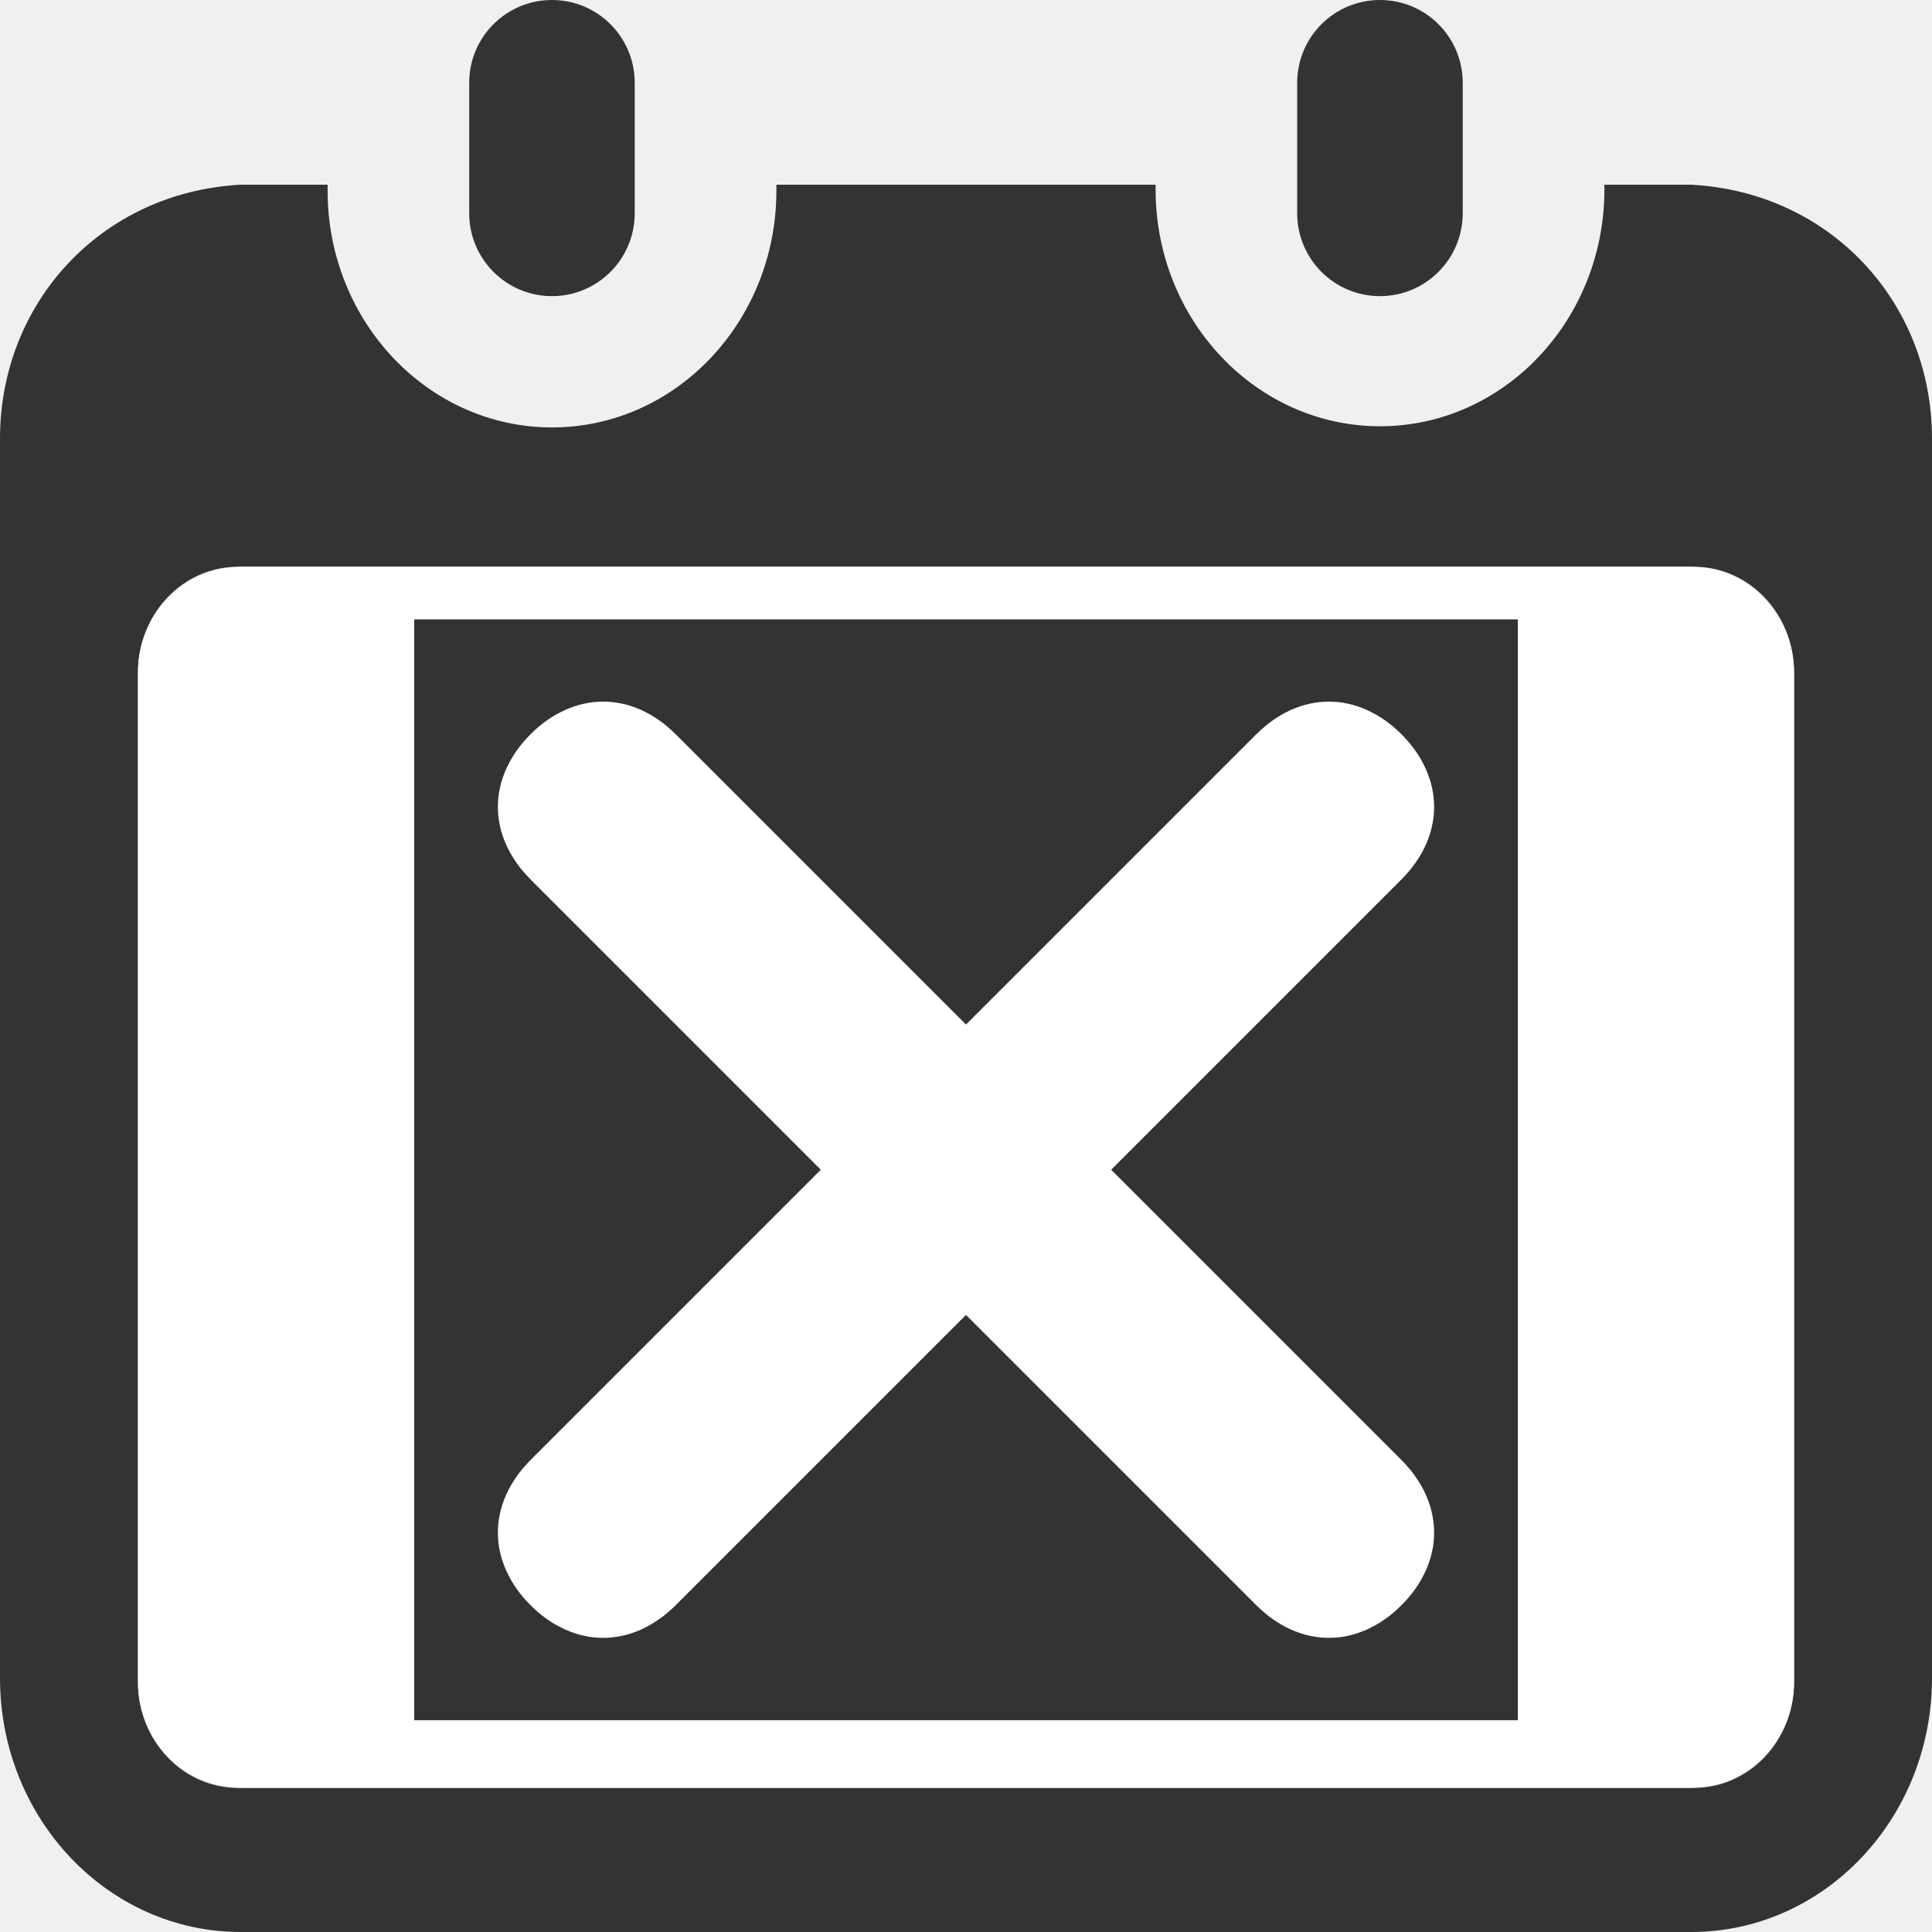
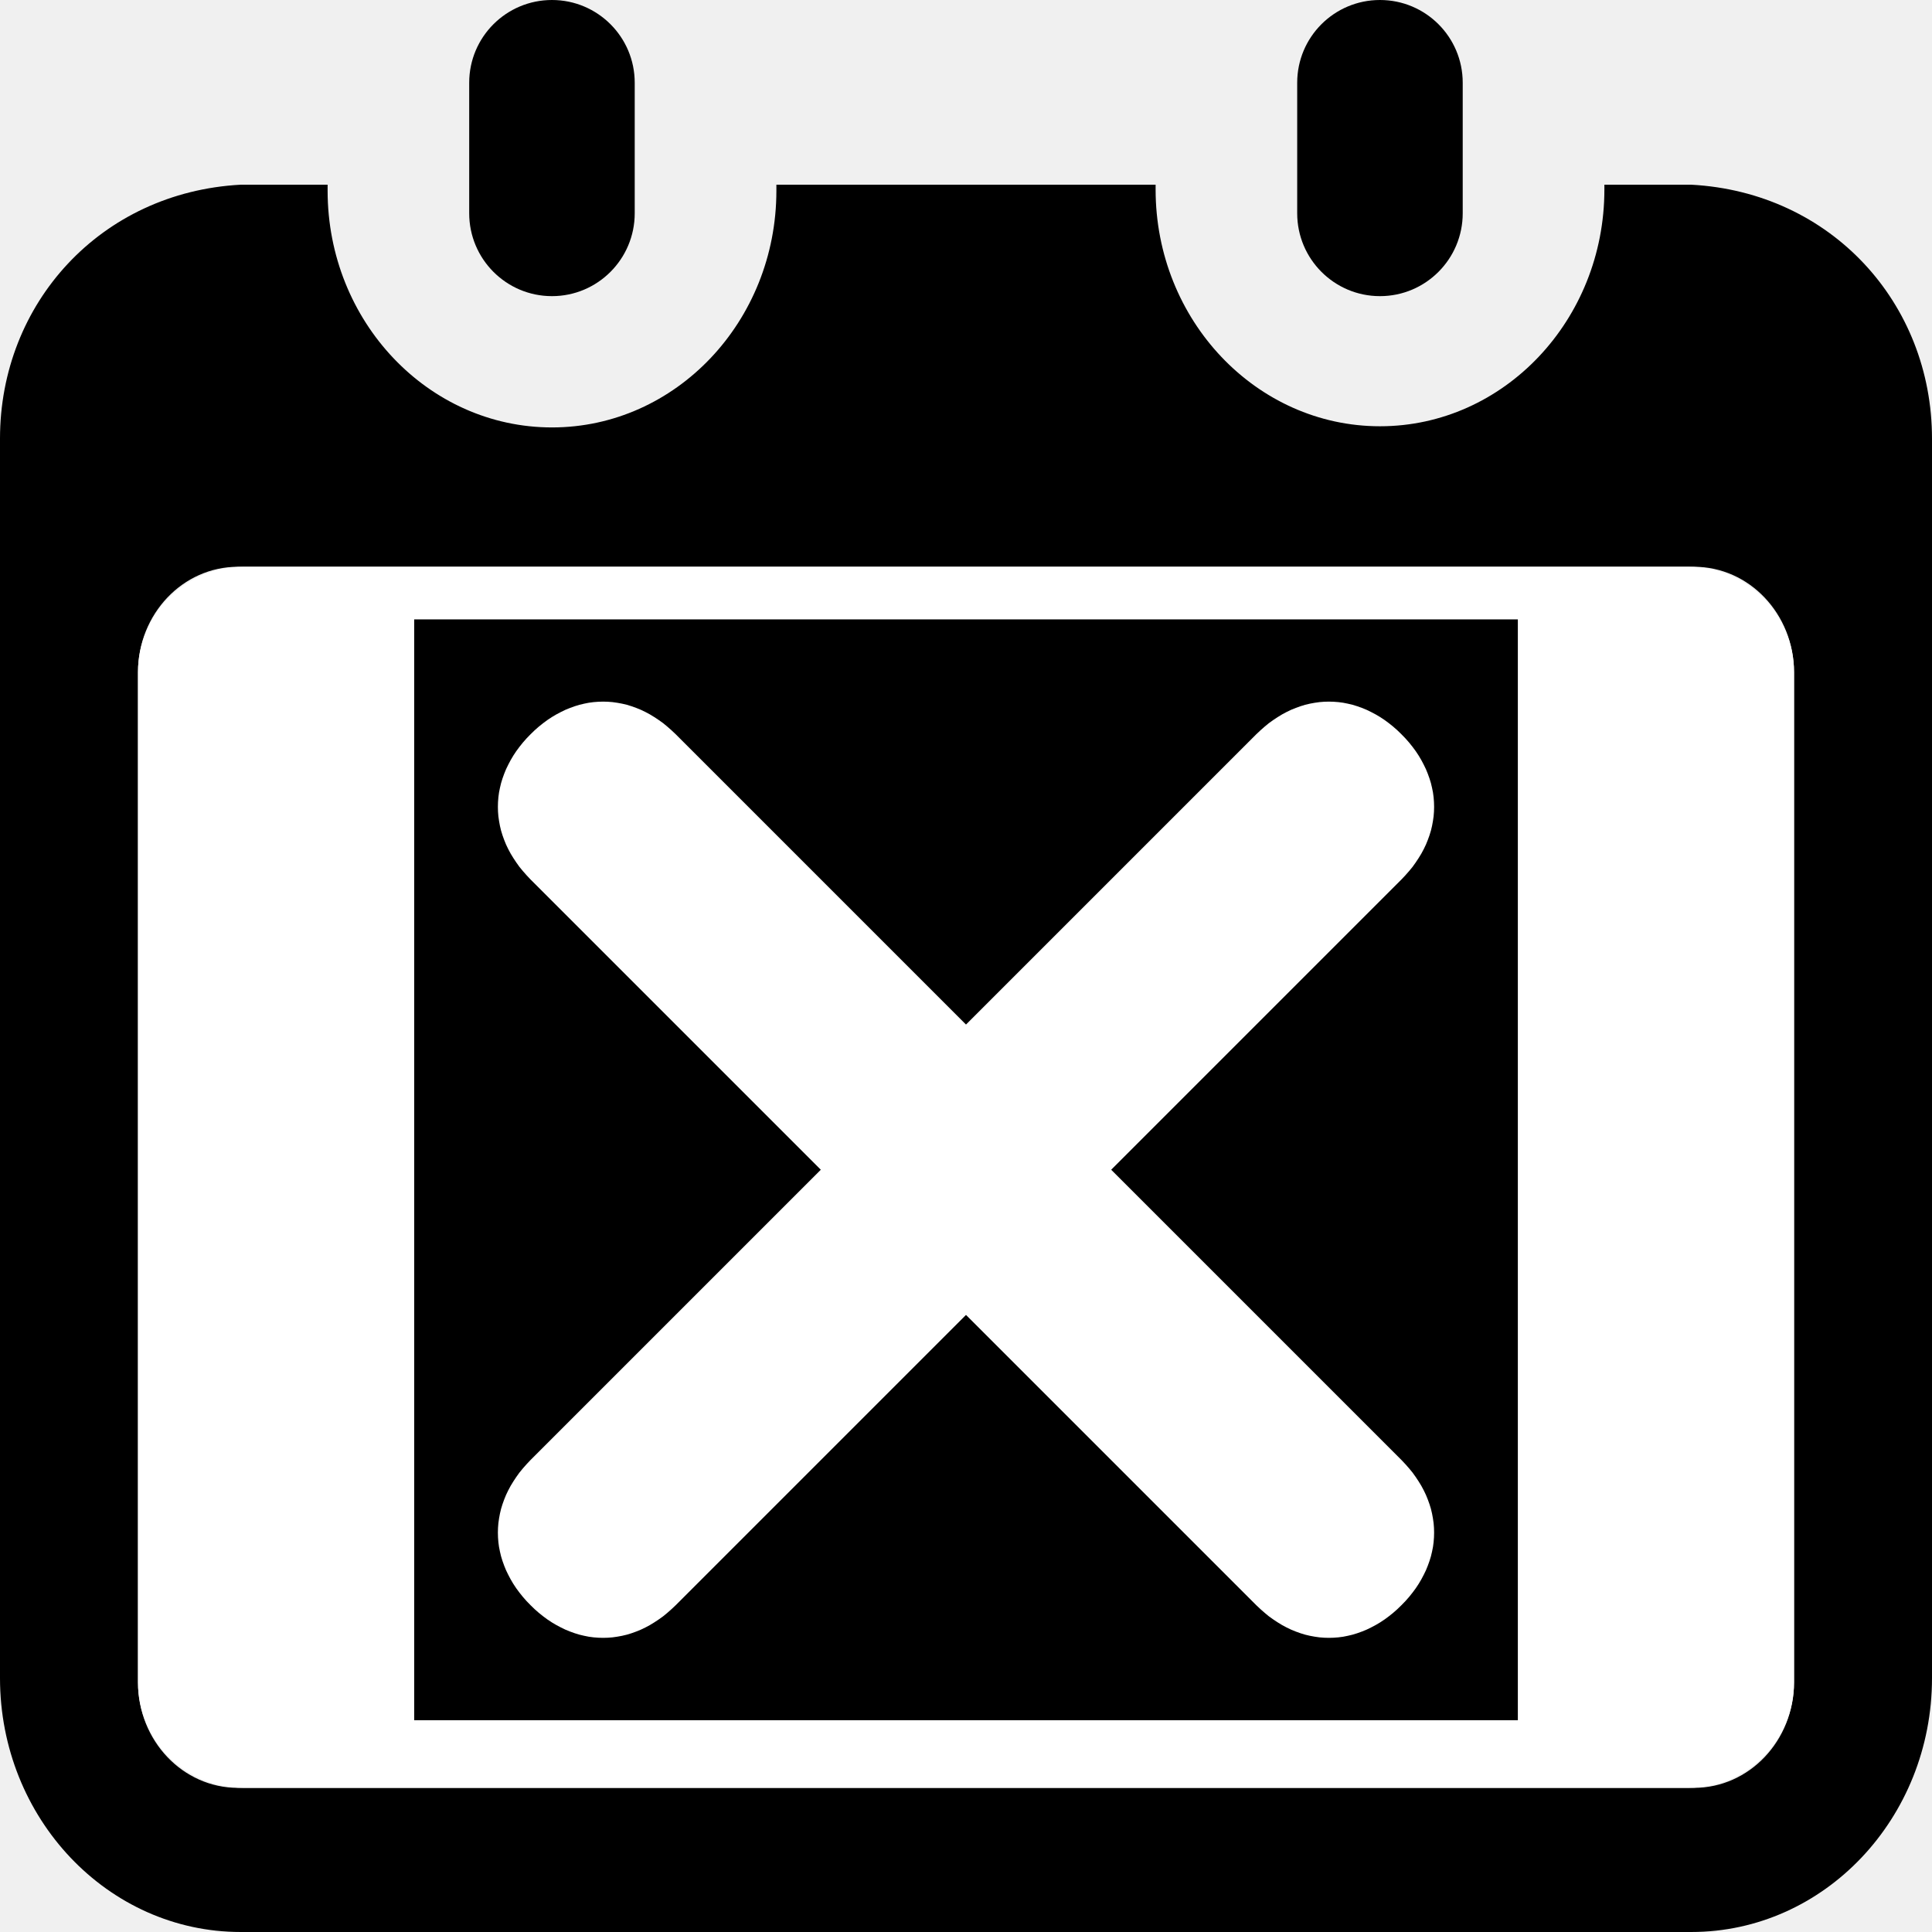
<svg xmlns="http://www.w3.org/2000/svg" width="14" height="14" viewBox="0 0 14 14" version="1.1" xml:space="preserve" style="fill-rule:evenodd;clip-rule:evenodd;stroke-linejoin:round;stroke-miterlimit:2;">
  <g transform="matrix(1,0,0,1.05513,0,-0.77184)">
-     <path d="M12.256,14L1.744,14C0.781,14 0,13.219 0,12.256L0,3.744C0,2.814 0.73,2.052 1.744,2L2.374,2L2.374,2.041C2.374,2.939 3.103,3.667 4,3.667C4.897,3.667 5.626,2.939 5.626,2.041L5.626,2L8.374,2L8.374,2.033C8.374,2.93 9.103,3.659 10,3.659C10.897,3.659 11.626,2.93 11.626,2.033L11.626,2L12.256,2C13.27,2.052 14,2.814 14,3.744L14,12.256C14,13.219 13.219,14 12.256,14ZM12.276,4.624L1.724,4.624C1.325,4.624 1,4.948 1,5.348L1,12.286C1,12.686 1.325,13.01 1.724,13.01L12.276,13.01C12.675,13.01 13,12.686 13,12.286L13,5.348C13,4.948 12.675,4.624 12.276,4.624Z" style="fill:rgb(51,51,51);" />
+     <path d="M12.256,14L1.744,14C0.781,14 0,13.219 0,12.256L0,3.744C0,2.814 0.73,2.052 1.744,2L2.374,2L2.374,2.041C2.374,2.939 3.103,3.667 4,3.667C4.897,3.667 5.626,2.939 5.626,2.041L5.626,2L8.374,2L8.374,2.033C8.374,2.93 9.103,3.659 10,3.659C10.897,3.659 11.626,2.93 11.626,2.033L11.626,2L12.256,2C13.27,2.052 14,2.814 14,3.744L14,12.256C14,13.219 13.219,14 12.256,14ZM12.276,4.624L1.724,4.624C1.325,4.624 1,4.948 1,5.348L1,12.286C1,12.686 1.325,13.01 1.724,13.01L12.276,13.01C12.675,13.01 13,12.686 13,12.286L13,5.348C13,4.948 12.675,4.624 12.276,4.624Z" style="fill:#000000;" />
  </g>
  <g transform="matrix(0.968954,0,0,1.06376,0.173373,-0.847942)">
    <path d="M13.238,5.376C13.238,4.98 12.884,4.658 12.449,4.658L1.642,4.658C1.207,4.658 0.853,4.98 0.853,5.376L0.853,12.258C0.853,12.654 1.207,12.976 1.642,12.976L12.449,12.976C12.884,12.976 13.238,12.654 13.238,12.258L13.238,5.376Z" style="fill:white;" />
  </g>
  <g transform="matrix(1.40446,0,0,0.80163,-6.43122,0)">
-     <path d="M7.854,0.748C7.854,0.335 7.663,0 7.427,0C7.191,0 7,0.335 7,0.748L7,1.928C7,2.341 7.191,2.677 7.427,2.677C7.663,2.677 7.854,2.341 7.854,1.928L7.854,0.748Z" style="fill:rgb(51,51,51);" />
+     <path d="M7.854,0.748C7.854,0.335 7.663,0 7.427,0C7.191,0 7,0.335 7,0.748L7,1.928C7,2.341 7.191,2.677 7.427,2.677C7.663,2.677 7.854,2.341 7.854,1.928L7.854,0.748Z" style="fill:#000000;" />
  </g>
  <g transform="matrix(1.40446,0,0,0.80163,-0.431218,0)">
-     <path d="M7.854,0.748C7.854,0.335 7.663,0 7.427,0C7.191,0 7,0.335 7,0.748L7,1.928C7,2.341 7.191,2.677 7.427,2.677C7.663,2.677 7.854,2.341 7.854,1.928L7.854,0.748Z" style="fill:rgb(51,51,51);" />
+     <path d="M7.854,0.748C7.854,0.335 7.663,0 7.427,0C7.191,0 7,0.335 7,0.748L7,1.928C7,2.341 7.191,2.677 7.427,2.677C7.663,2.677 7.854,2.341 7.854,1.928L7.854,0.748Z" style="fill:#000000;" />
  </g>
  <g id="Layer1">
    <g transform="matrix(4.95623,0,0,7.97831,-8.82493,-51.361)">
-       <rect x="2.386" y="7" width="1.614" height="1" style="fill:rgb(51,51,51);" />
+       <rect x="2.386" y="7" width="1.614" height="1" style="fill:#000000;" />
      <path d="M4.03,8.019L2.356,8.019L2.356,6.981L4.03,6.981L4.03,8.019ZM2.386,7L2.386,8L4,8L4,7L2.386,7Z" style="fill:white;" />
    </g>
    <g transform="matrix(0.450779,0.450779,-0.450779,0.450779,15.114,-8.65328)">
-       <path d="M15.833,26.833L11.167,26.833L11.167,22.167C11.167,21.467 10.7,21 10,21C9.3,21 8.833,21.467 8.833,22.167L8.833,26.833L4.167,26.833C3.467,26.833 3,27.3 3,28C3,28.7 3.467,29.167 4.167,29.167L8.833,29.167L8.833,33.833C8.833,34.533 9.3,35 10,35C10.7,35 11.167,34.533 11.167,33.833L11.167,29.167L15.833,29.167C16.533,29.167 17,28.7 17,28C17,27.3 16.533,26.833 15.833,26.833Z" style="fill:rgb(51,51,51);fill-rule:nonzero;" />
+       <path d="M15.833,26.833L11.167,26.833L11.167,22.167C11.167,21.467 10.7,21 10,21C9.3,21 8.833,21.467 8.833,22.167L8.833,26.833L4.167,26.833C3.467,26.833 3,27.3 3,28C3,28.7 3.467,29.167 4.167,29.167L8.833,29.167L8.833,33.833C8.833,34.533 9.3,35 10,35C10.7,35 11.167,34.533 11.167,33.833L11.167,29.167L15.833,29.167C16.533,29.167 17,28.7 17,28C17,27.3 16.533,26.833 15.833,26.833Z" style="fill:#000000;fill-rule:nonzero;" />
      <path d="M3.36,27.117L3.401,27.082L3.445,27.049L3.49,27.018L3.537,26.989L3.586,26.963L3.637,26.939L3.689,26.917L3.743,26.898L3.799,26.881L3.857,26.867L3.916,26.855L3.976,26.845L4.038,26.839L4.102,26.835L4.167,26.833L8.833,26.833L8.833,22.167L8.835,22.102L8.839,22.038L8.845,21.976L8.855,21.916L8.867,21.857L8.881,21.799L8.898,21.743L8.917,21.689L8.939,21.637L8.963,21.586L8.989,21.537L9.018,21.49L9.049,21.445L9.082,21.401L9.117,21.36L9.154,21.321L9.193,21.284L9.235,21.248L9.278,21.215L9.323,21.185L9.37,21.156L9.419,21.13L9.47,21.106L9.522,21.084L9.577,21.065L9.632,21.048L9.69,21.033L9.749,21.021L9.809,21.012L9.872,21.005L9.935,21.001L10,21L10.065,21.001L10.128,21.005L10.191,21.012L10.251,21.021L10.31,21.033L10.368,21.048L10.423,21.065L10.478,21.084L10.53,21.106L10.581,21.13L10.63,21.156L10.677,21.185L10.722,21.215L10.765,21.248L10.807,21.284L10.846,21.321L10.883,21.36L10.918,21.401L10.951,21.445L10.982,21.49L11.011,21.537L11.037,21.586L11.061,21.637L11.083,21.689L11.102,21.743L11.119,21.799L11.133,21.857L11.145,21.916L11.155,21.976L11.161,22.038L11.165,22.102L11.167,22.167L11.167,26.833L15.833,26.833L15.898,26.835L15.962,26.839L16.024,26.845L16.084,26.855L16.143,26.867L16.201,26.881L16.257,26.898L16.311,26.917L16.363,26.939L16.414,26.963L16.463,26.989L16.51,27.018L16.555,27.049L16.599,27.082L16.64,27.117L16.679,27.154L16.716,27.193L16.752,27.235L16.785,27.278L16.815,27.323L16.844,27.37L16.87,27.419L16.894,27.47L16.916,27.522L16.935,27.577L16.952,27.632L16.967,27.69L16.979,27.749L16.988,27.809L16.995,27.872L16.999,27.935L17,28L16.999,28.065L16.995,28.128L16.988,28.191L16.979,28.251L16.967,28.31L16.952,28.368L16.935,28.423L16.916,28.478L16.894,28.53L16.87,28.581L16.844,28.63L16.815,28.677L16.785,28.722L16.752,28.765L16.716,28.807L16.679,28.846L16.64,28.883L16.599,28.918L16.555,28.951L16.51,28.982L16.463,29.011L16.414,29.037L16.363,29.061L16.311,29.083L16.257,29.102L16.201,29.119L16.143,29.133L16.084,29.145L16.024,29.155L15.962,29.161L15.898,29.165L15.833,29.167L11.167,29.167L11.167,33.833L11.165,33.898L11.161,33.962L11.155,34.024L11.145,34.084L11.133,34.143L11.119,34.201L11.102,34.257L11.083,34.311L11.061,34.363L11.037,34.414L11.011,34.463L10.982,34.51L10.951,34.555L10.918,34.599L10.883,34.64L10.846,34.679L10.807,34.716L10.765,34.752L10.722,34.785L10.677,34.815L10.63,34.844L10.581,34.87L10.53,34.894L10.478,34.916L10.423,34.935L10.368,34.952L10.31,34.967L10.251,34.979L10.191,34.988L10.128,34.995L10.065,34.999L10,35L9.935,34.999L9.872,34.995L9.809,34.988L9.749,34.979L9.69,34.967L9.632,34.952L9.577,34.935L9.522,34.916L9.47,34.894L9.419,34.87L9.37,34.844L9.323,34.815L9.278,34.785L9.235,34.752L9.193,34.716L9.154,34.679L9.117,34.64L9.082,34.599L9.049,34.555L9.018,34.51L8.989,34.463L8.963,34.414L8.939,34.363L8.917,34.311L8.898,34.257L8.881,34.201L8.867,34.143L8.855,34.084L8.845,34.024L8.839,33.962L8.835,33.898L8.833,33.833L8.833,29.167L4.167,29.167L4.102,29.165L4.038,29.161L3.976,29.155L3.916,29.145L3.857,29.133L3.799,29.119L3.743,29.102L3.689,29.083L3.637,29.061L3.586,29.037L3.537,29.011L3.49,28.982L3.445,28.951L3.401,28.918L3.36,28.883L3.321,28.846L3.284,28.807L3.248,28.765L3.215,28.722L3.185,28.677L3.156,28.63L3.13,28.581L3.106,28.53L3.084,28.478L3.065,28.423L3.048,28.368L3.033,28.31L3.021,28.251L3.012,28.191L3.005,28.128L3.001,28.065L3,28L3.001,27.935L3.005,27.872L3.012,27.809L3.021,27.749L3.033,27.69L3.048,27.632L3.065,27.577L3.084,27.522L3.106,27.47L3.13,27.419L3.156,27.37L3.185,27.323L3.215,27.278L3.248,27.235L3.284,27.193L3.321,27.154L3.36,27.117Z" style="fill:white;" />
    </g>
  </g>
</svg>
